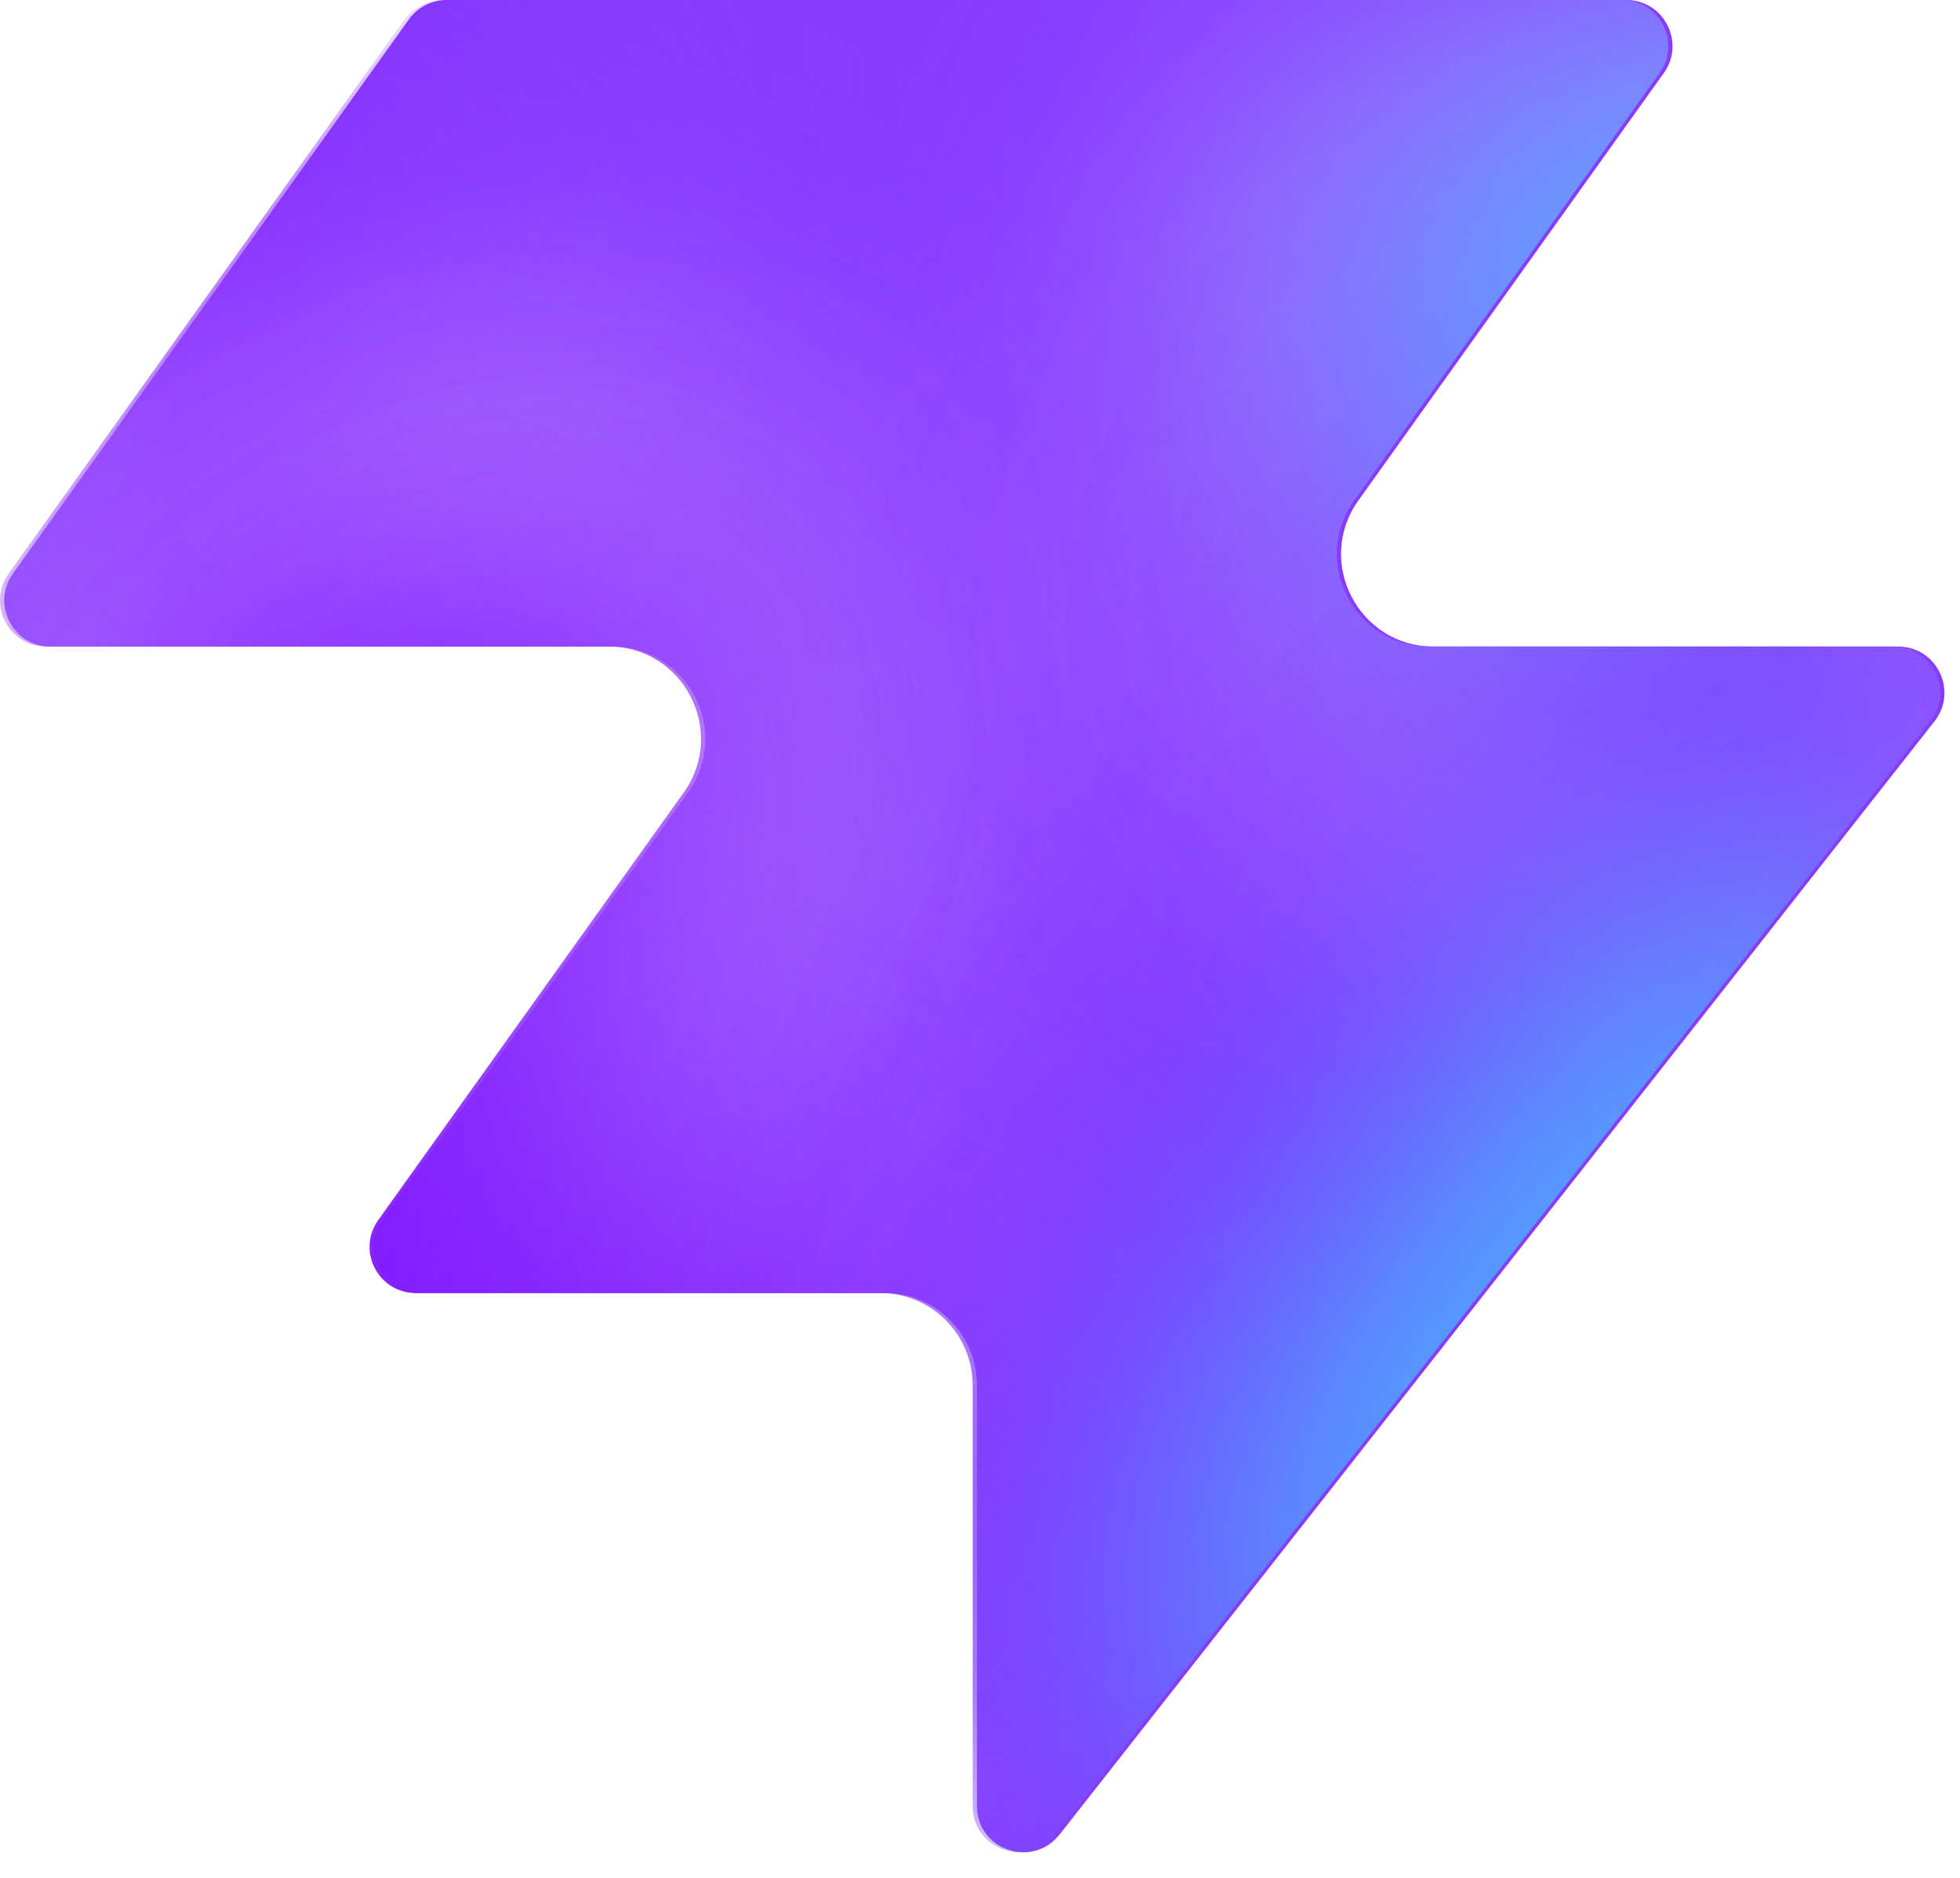
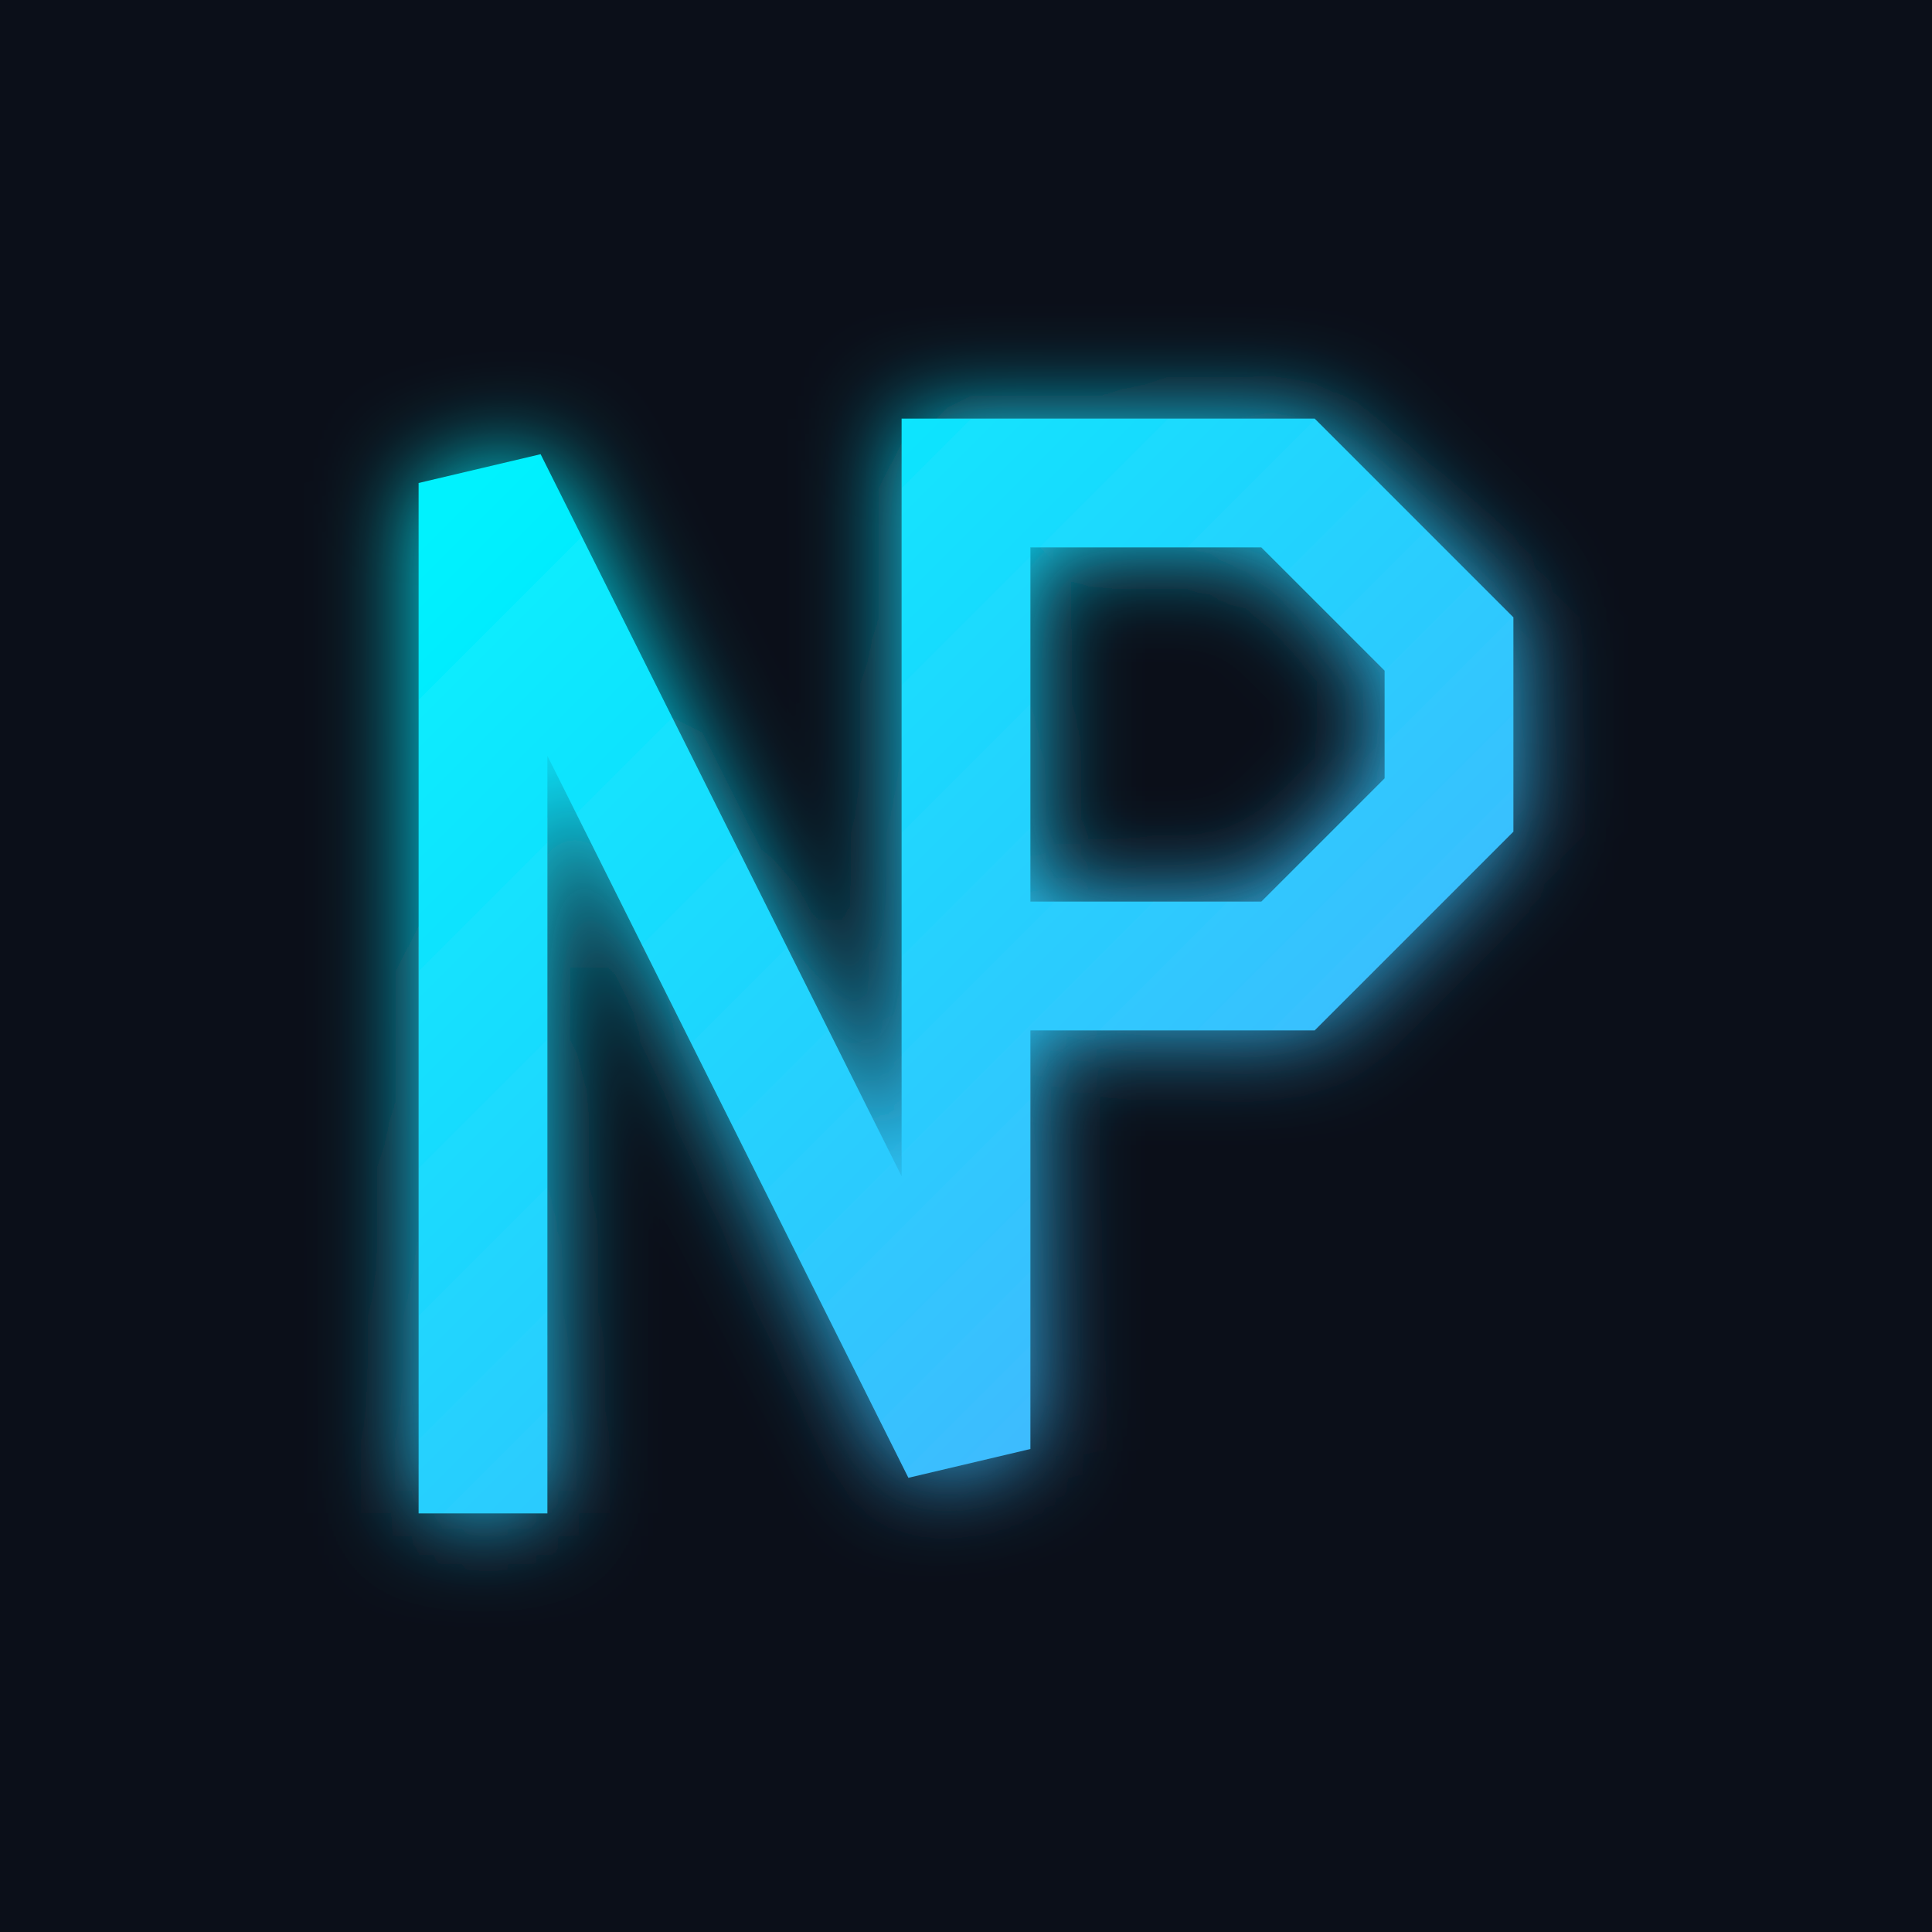
- <svg xmlns="http://www.w3.org/2000/svg" width="48" height="46" fill="none" viewBox="0 0 48 46">
-   <path fill="#863bff" d="M25.946 44.938c-.664.845-2.021.375-2.021-.698V33.937a2.26 2.26 0 0 0-2.262-2.262H10.287c-.92 0-1.456-1.04-.92-1.788l7.48-10.471c1.07-1.497 0-3.578-1.842-3.578H1.237c-.92 0-1.456-1.04-.92-1.788L10.013.474c.214-.297.556-.474.92-.474h28.894c.92 0 1.456 1.04.92 1.788l-7.48 10.471c-1.07 1.498 0 3.579 1.842 3.579h11.377c.943 0 1.473 1.088.89 1.83L25.947 44.94z" style="fill:#863bff;fill:color(display-p3 .525 .23 1);fill-opacity:1" />
-   <mask id="a" width="48" height="46" x="0" y="0" maskUnits="userSpaceOnUse" style="mask-type:alpha">
-     <path fill="#000" d="M25.842 44.938c-.664.844-2.021.375-2.021-.698V33.937a2.26 2.26 0 0 0-2.262-2.262H10.183c-.92 0-1.456-1.04-.92-1.788l7.48-10.471c1.07-1.498 0-3.579-1.842-3.579H1.133c-.92 0-1.456-1.04-.92-1.787L9.91.473c.214-.297.556-.474.92-.474h28.894c.92 0 1.456 1.04.92 1.788l-7.48 10.471c-1.07 1.498 0 3.578 1.842 3.578h11.377c.943 0 1.473 1.088.89 1.832L25.843 44.94z" style="fill:#000;fill-opacity:1" />
-   </mask>
-   <g mask="url(#a)">
-     <g filter="url(#b)">
-       <ellipse cx="5.508" cy="14.704" fill="#ede6ff" rx="5.508" ry="14.704" style="fill:#ede6ff;fill:color(display-p3 .927 .903 1);fill-opacity:1" transform="matrix(.00324 1 1 -.00324 -4.47 31.516)" />
-     </g>
-     <g filter="url(#c)">
-       <ellipse cx="10.399" cy="29.851" fill="#ede6ff" rx="10.399" ry="29.851" style="fill:#ede6ff;fill:color(display-p3 .927 .903 1);fill-opacity:1" transform="matrix(.00324 1 1 -.00324 -39.328 7.883)" />
-     </g>
-     <g filter="url(#d)">
-       <ellipse cx="5.508" cy="30.487" fill="#7e14ff" rx="5.508" ry="30.487" style="fill:#7e14ff;fill:color(display-p3 .492 .077 1);fill-opacity:1" transform="rotate(89.814 -25.913 -14.639)scale(1 -1)" />
-     </g>
-     <g filter="url(#e)">
-       <ellipse cx="5.508" cy="30.599" fill="#7e14ff" rx="5.508" ry="30.599" style="fill:#7e14ff;fill:color(display-p3 .492 .077 1);fill-opacity:1" transform="rotate(89.814 -32.644 -3.334)scale(1 -1)" />
-     </g>
-     <g filter="url(#f)">
-       <ellipse cx="5.508" cy="30.599" fill="#7e14ff" rx="5.508" ry="30.599" style="fill:#7e14ff;fill:color(display-p3 .492 .077 1);fill-opacity:1" transform="matrix(.00324 1 1 -.00324 -34.34 30.47)" />
-     </g>
-     <g filter="url(#g)">
-       <ellipse cx="14.072" cy="22.078" fill="#ede6ff" rx="14.072" ry="22.078" style="fill:#ede6ff;fill:color(display-p3 .927 .903 1);fill-opacity:1" transform="rotate(93.35 24.506 48.493)scale(-1 1)" />
-     </g>
-     <g filter="url(#h)">
-       <ellipse cx="3.47" cy="21.501" fill="#7e14ff" rx="3.47" ry="21.501" style="fill:#7e14ff;fill:color(display-p3 .492 .077 1);fill-opacity:1" transform="rotate(89.009 28.708 47.59)scale(-1 1)" />
-     </g>
-     <g filter="url(#i)">
-       <ellipse cx="3.47" cy="21.501" fill="#7e14ff" rx="3.47" ry="21.501" style="fill:#7e14ff;fill:color(display-p3 .492 .077 1);fill-opacity:1" transform="rotate(89.009 28.708 47.59)scale(-1 1)" />
-     </g>
-     <g filter="url(#j)">
-       <ellipse cx=".387" cy="8.972" fill="#7e14ff" rx="4.407" ry="29.108" style="fill:#7e14ff;fill:color(display-p3 .492 .077 1);fill-opacity:1" transform="rotate(39.51 .387 8.972)" />
-     </g>
-     <g filter="url(#k)">
-       <ellipse cx="47.523" cy="-6.092" fill="#7e14ff" rx="4.407" ry="29.108" style="fill:#7e14ff;fill:color(display-p3 .492 .077 1);fill-opacity:1" transform="rotate(37.892 47.523 -6.092)" />
-     </g>
-     <g filter="url(#l)">
-       <ellipse cx="41.412" cy="6.333" fill="#47bfff" rx="5.971" ry="9.665" style="fill:#47bfff;fill:color(display-p3 .28 .748 1);fill-opacity:1" transform="rotate(37.892 41.412 6.333)" />
-     </g>
-     <g filter="url(#m)">
-       <ellipse cx="-1.879" cy="38.332" fill="#7e14ff" rx="4.407" ry="29.108" style="fill:#7e14ff;fill:color(display-p3 .492 .077 1);fill-opacity:1" transform="rotate(37.892 -1.88 38.332)" />
-     </g>
-     <g filter="url(#n)">
-       <ellipse cx="-1.879" cy="38.332" fill="#7e14ff" rx="4.407" ry="29.108" style="fill:#7e14ff;fill:color(display-p3 .492 .077 1);fill-opacity:1" transform="rotate(37.892 -1.88 38.332)" />
-     </g>
-     <g filter="url(#o)">
-       <ellipse cx="35.651" cy="29.907" fill="#7e14ff" rx="4.407" ry="29.108" style="fill:#7e14ff;fill:color(display-p3 .492 .077 1);fill-opacity:1" transform="rotate(37.892 35.651 29.907)" />
-     </g>
-     <g filter="url(#p)">
-       <ellipse cx="38.418" cy="32.4" fill="#47bfff" rx="5.971" ry="15.297" style="fill:#47bfff;fill:color(display-p3 .28 .748 1);fill-opacity:1" transform="rotate(37.892 38.418 32.4)" />
-     </g>
-   </g>
+ <svg xmlns="http://www.w3.org/2000/svg" viewBox="0 0 240 240" width="100%" height="100%">
  <defs>
-     <filter id="b" width="60.045" height="41.654" x="-19.77" y="16.149" color-interpolation-filters="sRGB" filterUnits="userSpaceOnUse">
-       <feFlood flood-opacity="0" result="BackgroundImageFix" />
-       <feBlend in="SourceGraphic" in2="BackgroundImageFix" result="shape" />
-       <feGaussianBlur result="effect1_foregroundBlur_2002_17158" stdDeviation="7.659" />
-     </filter>
-     <filter id="c" width="90.34" height="51.437" x="-54.613" y="-7.533" color-interpolation-filters="sRGB" filterUnits="userSpaceOnUse">
-       <feFlood flood-opacity="0" result="BackgroundImageFix" />
-       <feBlend in="SourceGraphic" in2="BackgroundImageFix" result="shape" />
-       <feGaussianBlur result="effect1_foregroundBlur_2002_17158" stdDeviation="7.659" />
-     </filter>
-     <filter id="d" width="79.355" height="29.4" x="-49.64" y="2.03" color-interpolation-filters="sRGB" filterUnits="userSpaceOnUse">
-       <feFlood flood-opacity="0" result="BackgroundImageFix" />
-       <feBlend in="SourceGraphic" in2="BackgroundImageFix" result="shape" />
-       <feGaussianBlur result="effect1_foregroundBlur_2002_17158" stdDeviation="4.596" />
-     </filter>
-     <filter id="e" width="79.579" height="29.4" x="-45.045" y="20.029" color-interpolation-filters="sRGB" filterUnits="userSpaceOnUse">
-       <feFlood flood-opacity="0" result="BackgroundImageFix" />
-       <feBlend in="SourceGraphic" in2="BackgroundImageFix" result="shape" />
-       <feGaussianBlur result="effect1_foregroundBlur_2002_17158" stdDeviation="4.596" />
-     </filter>
-     <filter id="f" width="79.579" height="29.4" x="-43.513" y="21.178" color-interpolation-filters="sRGB" filterUnits="userSpaceOnUse">
-       <feFlood flood-opacity="0" result="BackgroundImageFix" />
-       <feBlend in="SourceGraphic" in2="BackgroundImageFix" result="shape" />
-       <feGaussianBlur result="effect1_foregroundBlur_2002_17158" stdDeviation="4.596" />
-     </filter>
-     <filter id="g" width="74.749" height="58.852" x="15.756" y="-17.901" color-interpolation-filters="sRGB" filterUnits="userSpaceOnUse">
-       <feFlood flood-opacity="0" result="BackgroundImageFix" />
-       <feBlend in="SourceGraphic" in2="BackgroundImageFix" result="shape" />
-       <feGaussianBlur result="effect1_foregroundBlur_2002_17158" stdDeviation="7.659" />
-     </filter>
-     <filter id="h" width="61.377" height="25.362" x="23.548" y="2.284" color-interpolation-filters="sRGB" filterUnits="userSpaceOnUse">
-       <feFlood flood-opacity="0" result="BackgroundImageFix" />
-       <feBlend in="SourceGraphic" in2="BackgroundImageFix" result="shape" />
-       <feGaussianBlur result="effect1_foregroundBlur_2002_17158" stdDeviation="4.596" />
-     </filter>
-     <filter id="i" width="61.377" height="25.362" x="23.548" y="2.284" color-interpolation-filters="sRGB" filterUnits="userSpaceOnUse">
-       <feFlood flood-opacity="0" result="BackgroundImageFix" />
-       <feBlend in="SourceGraphic" in2="BackgroundImageFix" result="shape" />
-       <feGaussianBlur result="effect1_foregroundBlur_2002_17158" stdDeviation="4.596" />
-     </filter>
-     <filter id="j" width="56.045" height="63.649" x="-27.636" y="-22.853" color-interpolation-filters="sRGB" filterUnits="userSpaceOnUse">
-       <feFlood flood-opacity="0" result="BackgroundImageFix" />
-       <feBlend in="SourceGraphic" in2="BackgroundImageFix" result="shape" />
-       <feGaussianBlur result="effect1_foregroundBlur_2002_17158" stdDeviation="4.596" />
-     </filter>
-     <filter id="k" width="54.814" height="64.646" x="20.116" y="-38.415" color-interpolation-filters="sRGB" filterUnits="userSpaceOnUse">
-       <feFlood flood-opacity="0" result="BackgroundImageFix" />
-       <feBlend in="SourceGraphic" in2="BackgroundImageFix" result="shape" />
-       <feGaussianBlur result="effect1_foregroundBlur_2002_17158" stdDeviation="4.596" />
-     </filter>
-     <filter id="l" width="33.541" height="35.313" x="24.641" y="-11.323" color-interpolation-filters="sRGB" filterUnits="userSpaceOnUse">
-       <feFlood flood-opacity="0" result="BackgroundImageFix" />
-       <feBlend in="SourceGraphic" in2="BackgroundImageFix" result="shape" />
-       <feGaussianBlur result="effect1_foregroundBlur_2002_17158" stdDeviation="4.596" />
-     </filter>
-     <filter id="m" width="54.814" height="64.646" x="-29.286" y="6.009" color-interpolation-filters="sRGB" filterUnits="userSpaceOnUse">
-       <feFlood flood-opacity="0" result="BackgroundImageFix" />
-       <feBlend in="SourceGraphic" in2="BackgroundImageFix" result="shape" />
-       <feGaussianBlur result="effect1_foregroundBlur_2002_17158" stdDeviation="4.596" />
-     </filter>
-     <filter id="n" width="54.814" height="64.646" x="-29.286" y="6.009" color-interpolation-filters="sRGB" filterUnits="userSpaceOnUse">
-       <feFlood flood-opacity="0" result="BackgroundImageFix" />
-       <feBlend in="SourceGraphic" in2="BackgroundImageFix" result="shape" />
-       <feGaussianBlur result="effect1_foregroundBlur_2002_17158" stdDeviation="4.596" />
-     </filter>
-     <filter id="o" width="54.814" height="64.646" x="8.244" y="-2.416" color-interpolation-filters="sRGB" filterUnits="userSpaceOnUse">
-       <feFlood flood-opacity="0" result="BackgroundImageFix" />
-       <feBlend in="SourceGraphic" in2="BackgroundImageFix" result="shape" />
-       <feGaussianBlur result="effect1_foregroundBlur_2002_17158" stdDeviation="4.596" />
-     </filter>
-     <filter id="p" width="39.409" height="43.623" x="18.713" y="10.588" color-interpolation-filters="sRGB" filterUnits="userSpaceOnUse">
-       <feFlood flood-opacity="0" result="BackgroundImageFix" />
-       <feBlend in="SourceGraphic" in2="BackgroundImageFix" result="shape" />
-       <feGaussianBlur result="effect1_foregroundBlur_2002_17158" stdDeviation="4.596" />
+     <linearGradient id="neonGrad" x1="0%" y1="0%" x2="100%" y2="100%">
+       <stop offset="0%" stop-color="#00f2fe" />
+       <stop offset="100%" stop-color="#4facfe" />
+     </linearGradient>
+     <filter id="glow" x="-20%" y="-20%" width="140%" height="140%">
+       <feGaussianBlur stdDeviation="6" result="blur" />
+       <feMerge>
+         <feMergeNode in="blur" />
+         <feMergeNode in="SourceGraphic" />
+       </feMerge>
    </filter>
  </defs>
+   <rect width="240" height="240" fill="#0B0F19" />
+   <path d="M 60 180         L 60 60         L 120 180         L 120 60         L 160 60         L 180 80         L 180 100         L 160 120         L 120 120" fill="none" stroke="url(#neonGrad)" stroke-width="16" stroke-linecap="square" stroke-linejoin="miter" filter="url(#glow)" />
</svg>
